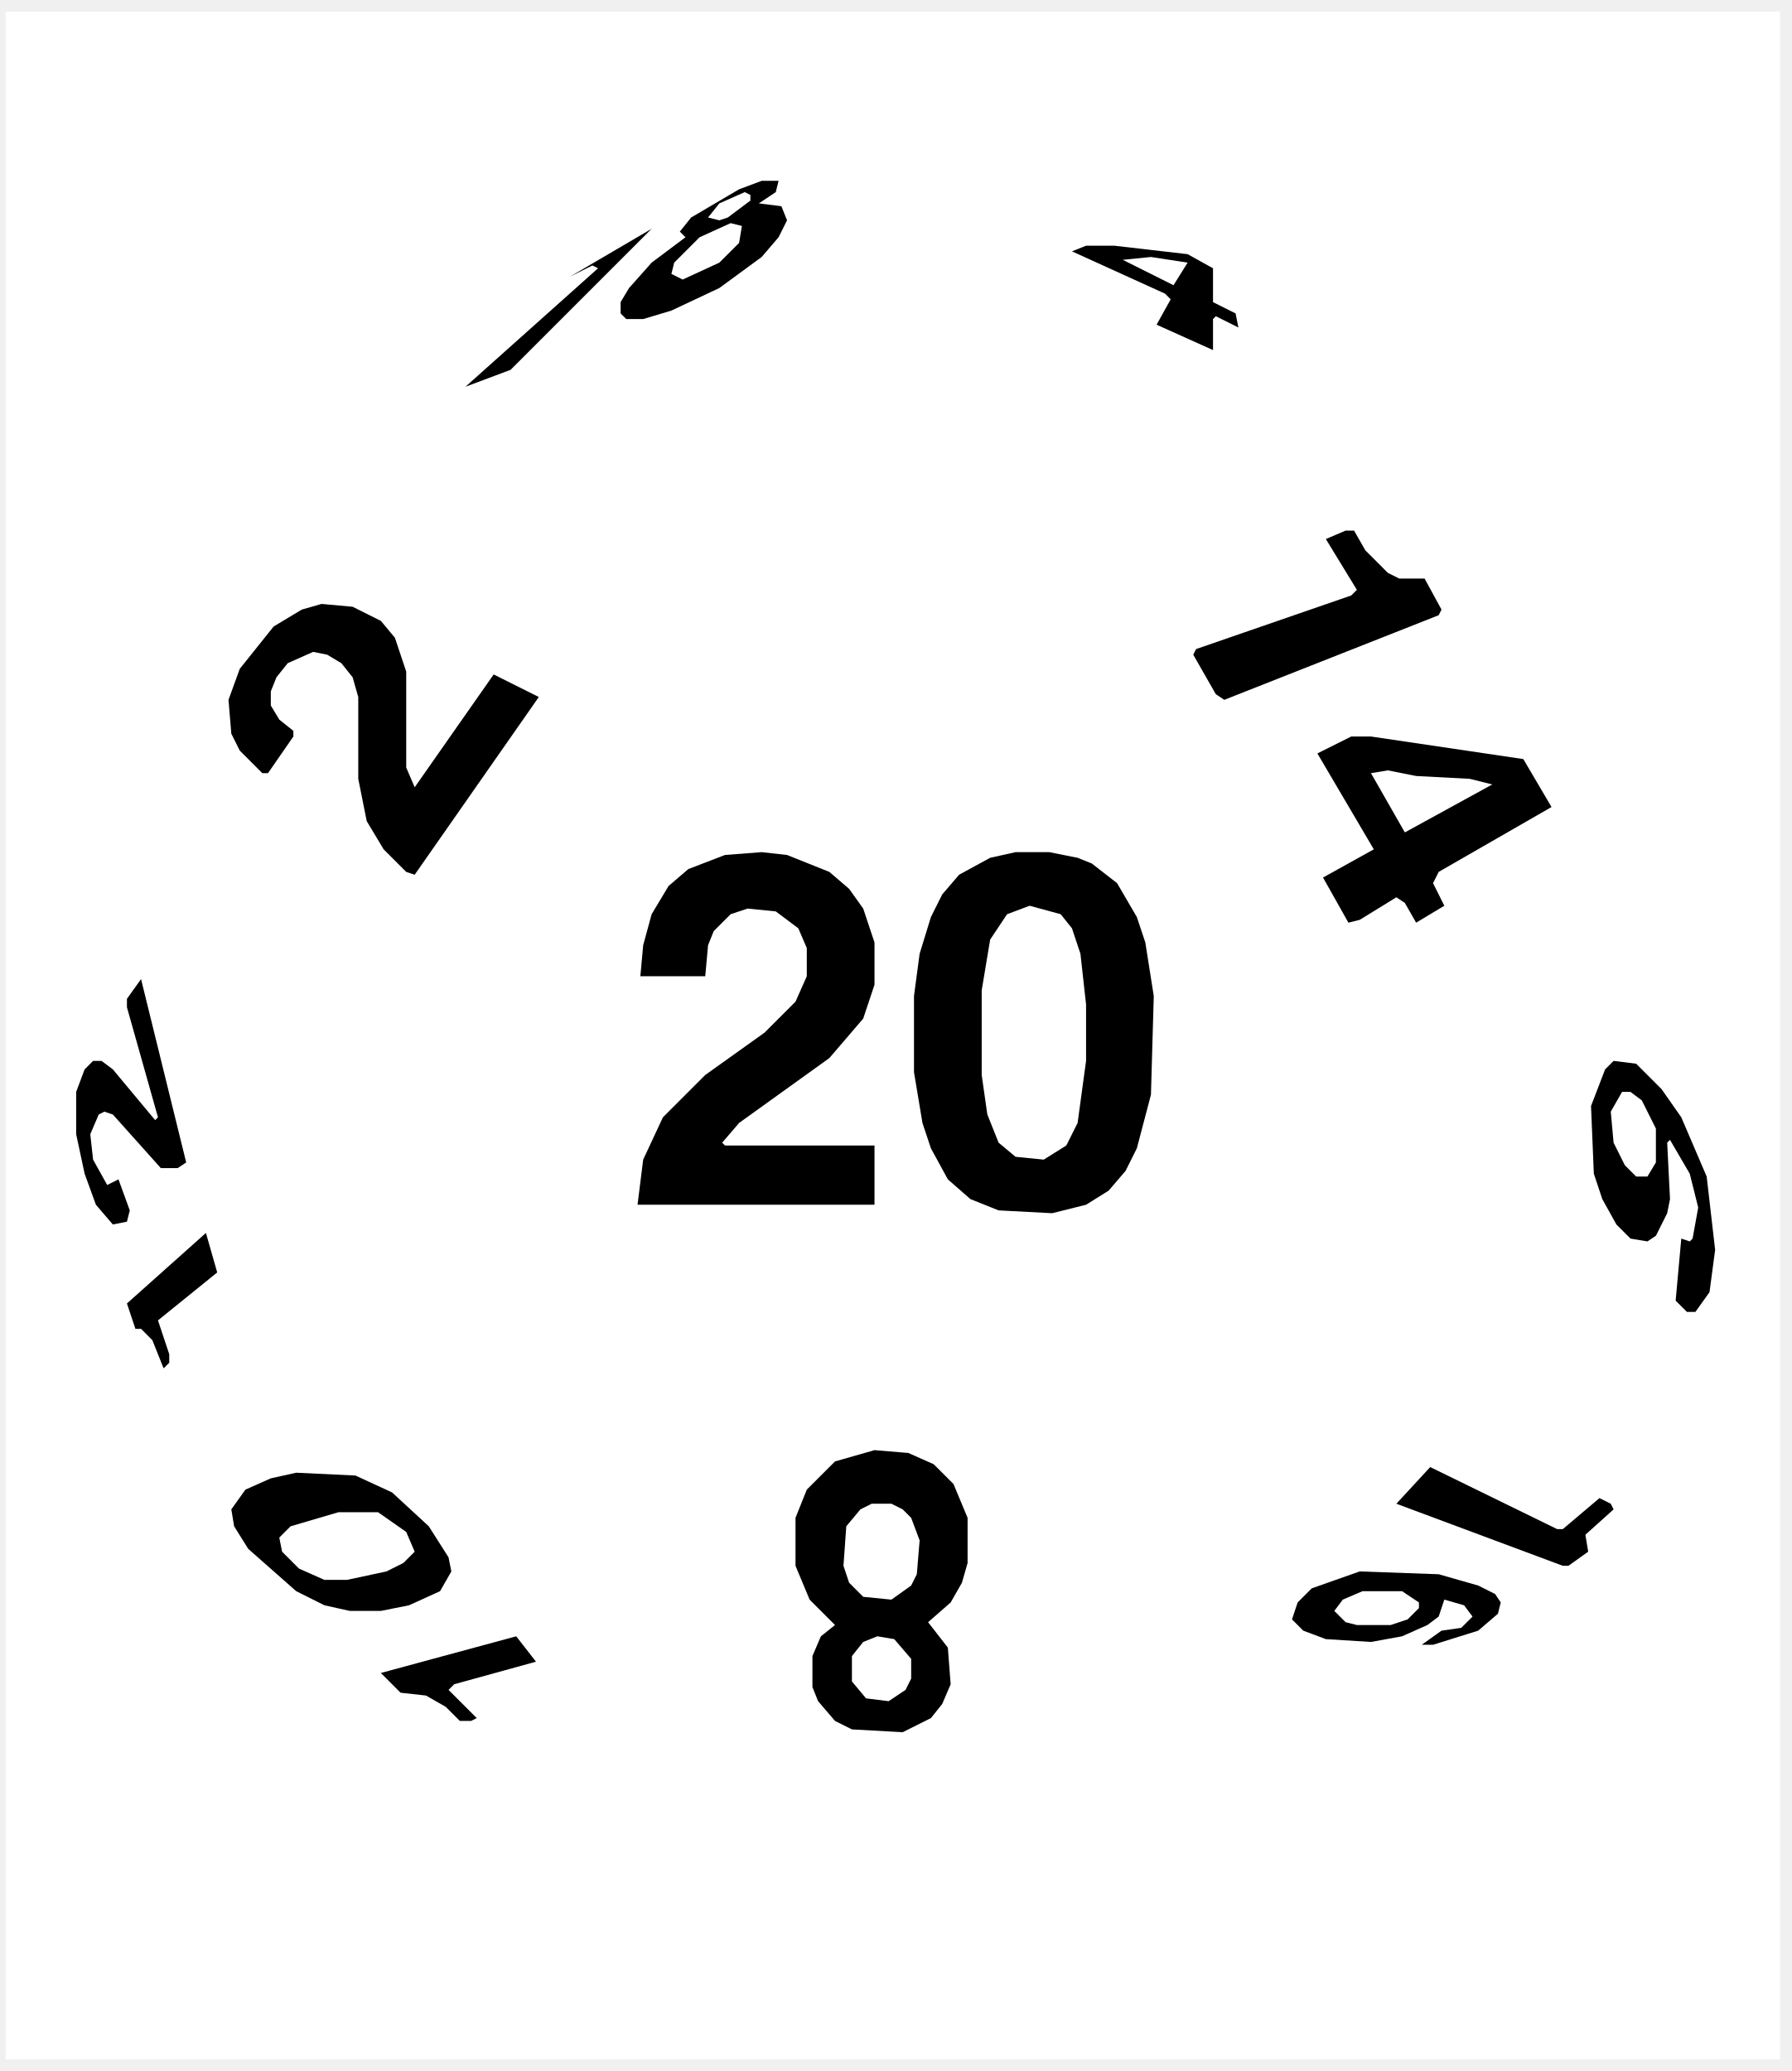
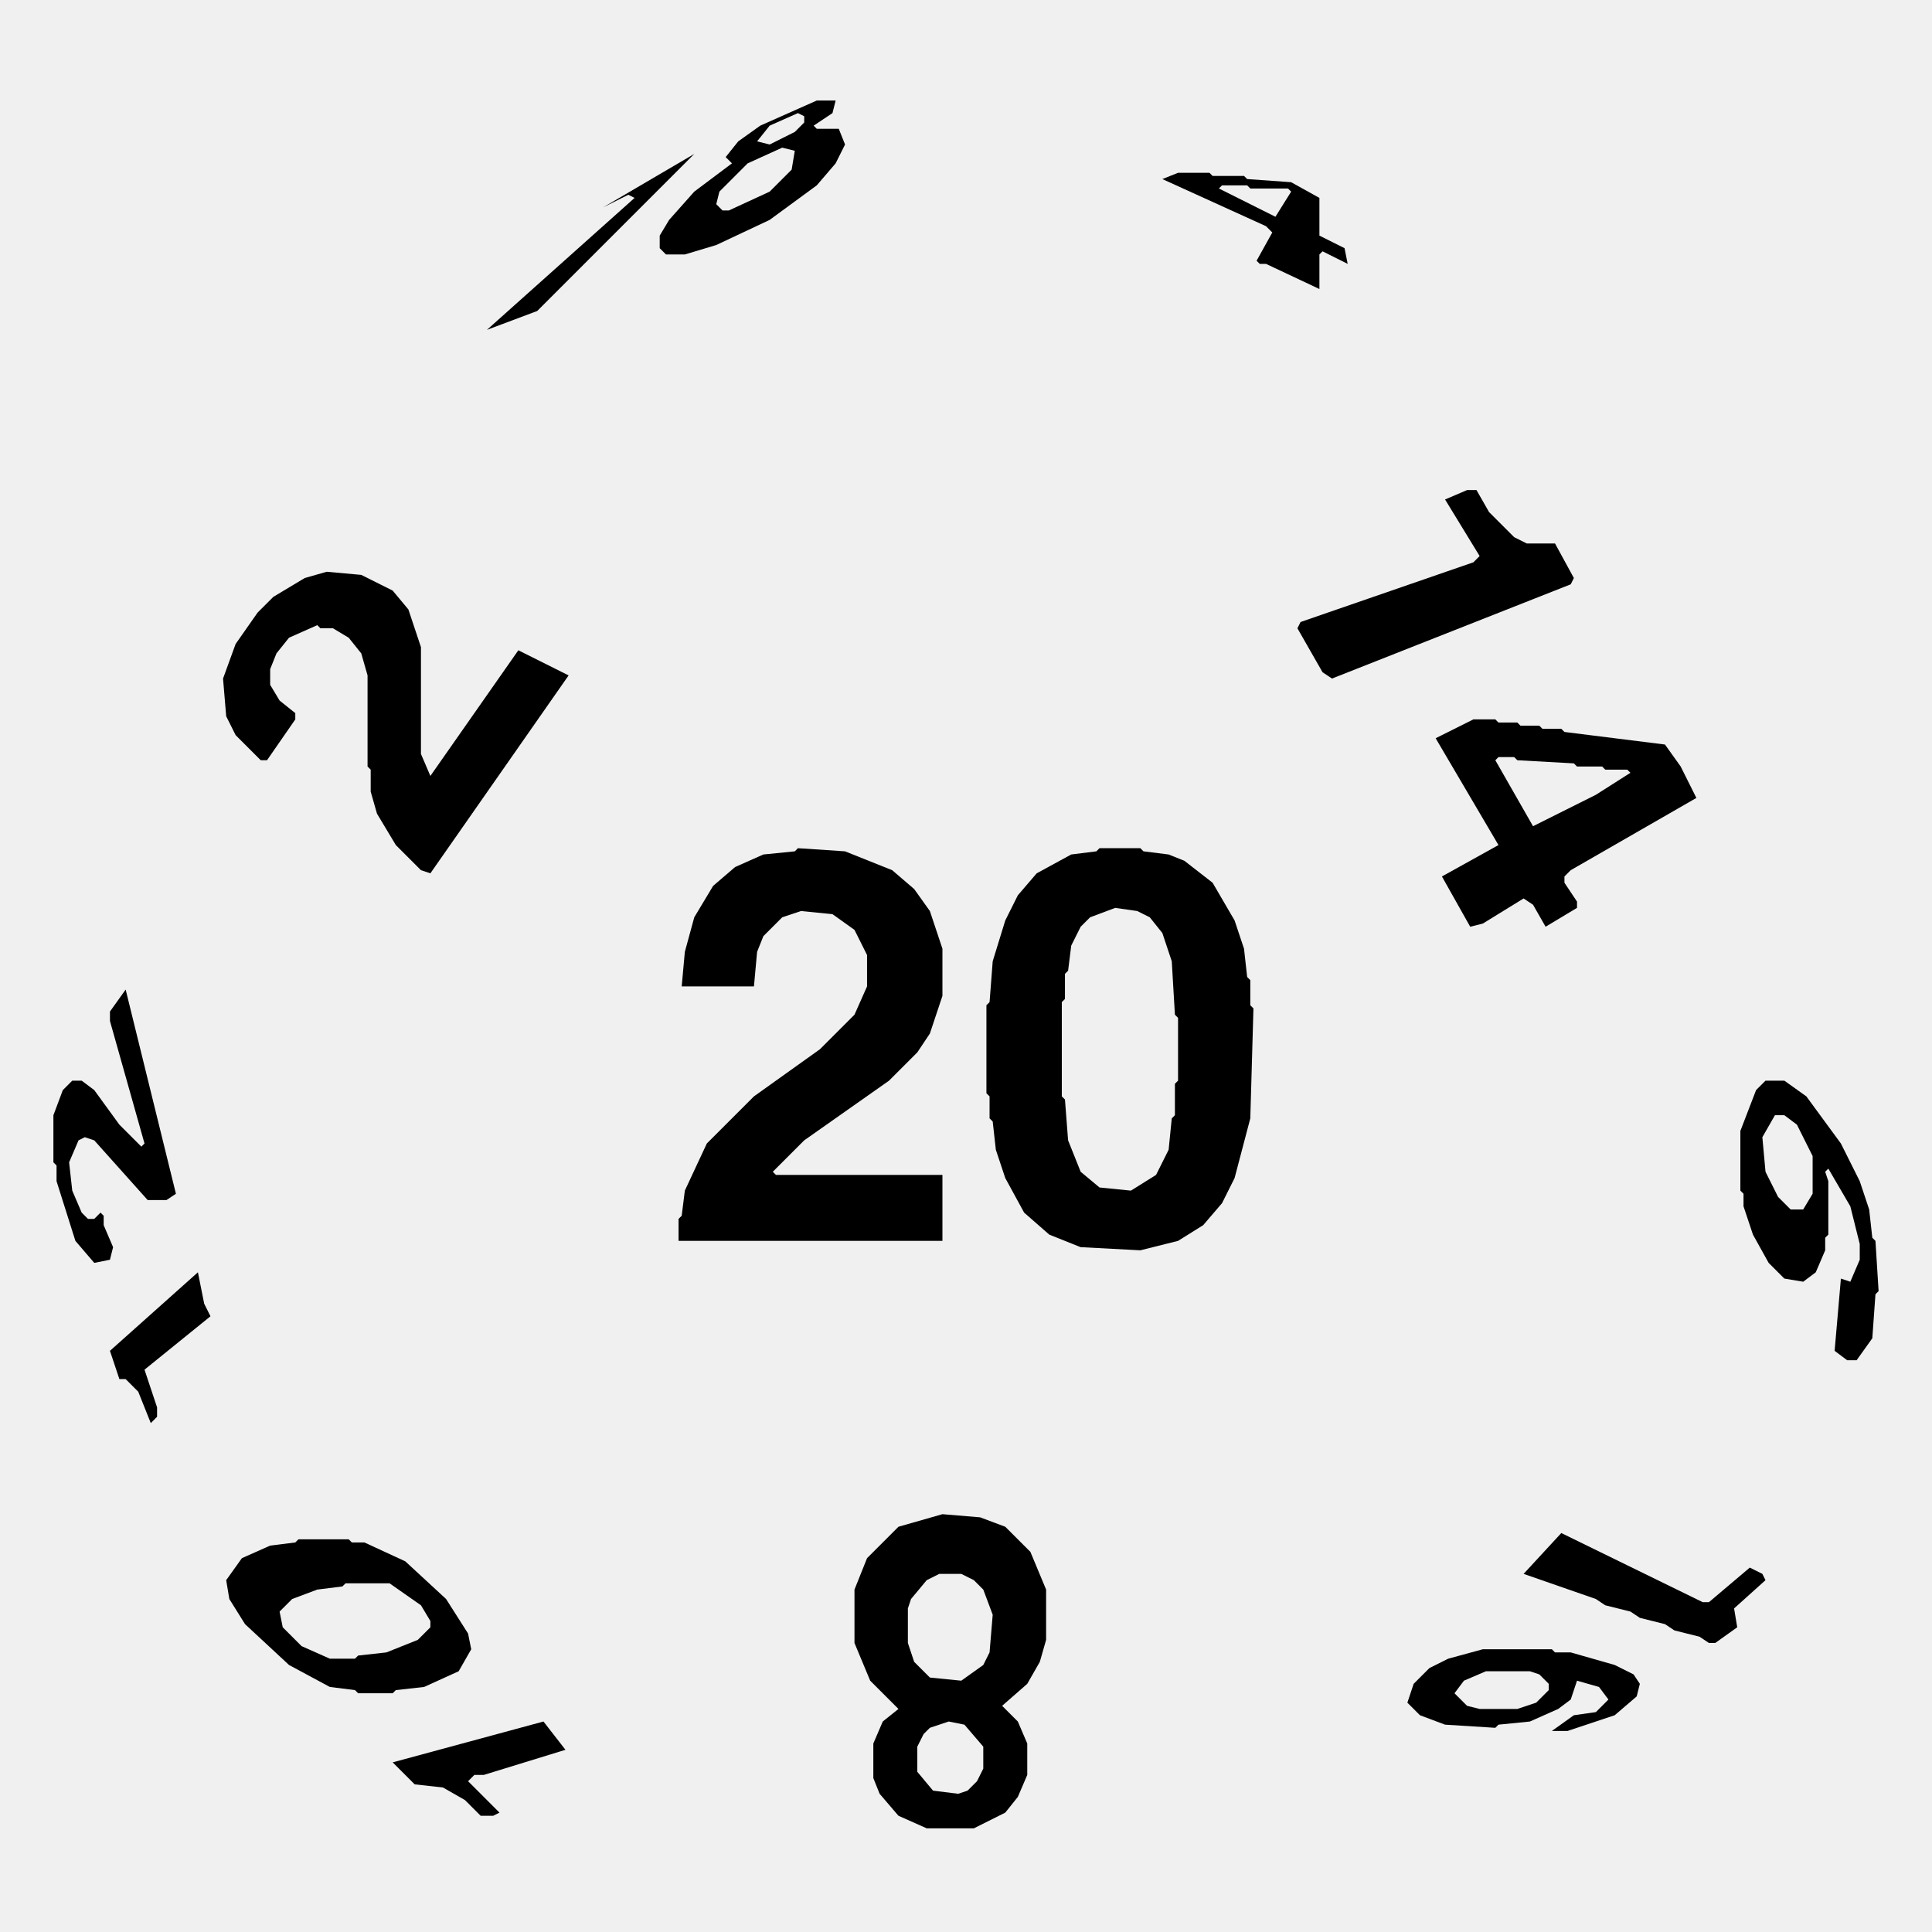
- <svg xmlns="http://www.w3.org/2000/svg" width="64" height="74" viewBox="0 0 635 730" role="img" aria-label="Dado D20">
-   <rect x="2" y="2" width="629" height="726" fill="white" />
-   <path fill="black" fill-rule="evenodd" d="M190,587 183,578 135,591 142,598 151,599 158,603 163,608 167,608 169,607 159,597 161,595Z M458,572 462,576 470,579 486,580 497,578 506,574 510,571 512,565 519,567 522,571 518,575 511,576 504,581 508,581 524,576 531,570 532,566 530,563 524,560 510,556 482,555 465,561 460,566Z M473,569 476,565 483,562 497,562 503,566 503,568 499,572 493,574 481,574 477,573Z M82,533 83,539 88,547 105,562 115,567 124,569 135,569 145,567 156,562 160,555 159,550 152,539 139,527 126,521 105,520 96,522 87,526Z M99,543 103,539 120,534 134,534 144,541 147,548 143,552 137,555 123,558 115,558 106,554 100,548Z M495,531 554,553 556,553 563,548 562,542 572,533 571,531 567,529 554,540 552,540 507,518Z M310,512 296,516 286,526 282,536 282,553 287,565 296,574 291,578 288,585 288,596 290,601 296,608 302,611 320,612 330,607 334,602 337,595 336,582 329,573 337,566 341,559 343,552 343,536 338,524 331,517 322,513Z M311,578 317,579 323,586 323,593 321,597 315,601 307,600 302,594 302,585 306,580Z M309,531 316,531 320,533 323,536 326,544 325,556 323,560 316,565 306,564 301,559 299,553 300,539 305,533Z M73,435 45,460 48,469 50,469 54,473 58,483 60,481 60,478 56,466 77,449Z M572,374 569,377 564,390 565,414 568,423 573,432 578,437 584,438 587,436 591,428 592,423 591,403 592,402 599,414 602,426 600,437 599,438 596,437 594,459 598,463 601,463 606,456 608,441 605,415 596,394 589,384 580,375Z M575,385 578,385 582,388 587,398 587,410 584,415 580,415 576,411 572,403 571,392Z M50,345 45,352 45,355 56,394 55,395 40,377 36,374 33,374 30,377 27,385 27,400 30,414 34,425 40,432 45,431 46,427 42,416 38,418 33,409 32,400 35,393 37,392 40,393 57,412 63,412 66,410Z M360,300 351,302 340,308 334,315 330,323 326,336 324,351 324,378 327,396 330,405 336,416 344,423 354,427 373,428 385,425 393,420 399,413 403,405 408,386 409,351 406,332 403,323 396,311 387,304 382,302 372,300Z M365,319 376,322 380,327 383,336 385,354 385,374 382,396 378,404 370,409 360,408 354,403 350,393 348,379 348,349 351,331 357,322Z M244,306 237,312 231,322 228,333 227,344 250,344 251,333 253,328 259,322 265,320 275,321 283,327 286,334 286,344 282,353 271,364 250,379 235,394 228,409 226,425 310,425 310,404 257,404 256,403 262,396 294,373 306,359 310,347 310,332 306,320 301,313 294,307 279,301 270,300 257,301Z M467,265 487,299 469,309 478,325 482,324 495,316 498,318 502,325 512,319 508,311 510,307 550,284 540,267 486,259 479,259Z M486,272 492,271 502,273 521,274 529,276 498,293Z M107,214 97,220 85,235 81,246 82,258 85,264 93,272 95,272 104,259 104,257 99,253 96,248 96,243 98,238 102,233 111,229 116,230 121,233 125,238 127,245 127,274 130,289 136,299 144,307 147,308 191,245 175,237 147,277 144,270 144,236 140,224 135,218 125,213 114,212Z M511,214 505,203 496,203 492,201 484,193 480,186 477,186 470,189 481,207 479,209 424,228 423,230 431,244 434,246 510,216Z M380,87 413,102 415,104 410,113 430,122 430,111 431,110 439,114 438,109 430,105 430,93 421,88 395,85 385,85Z M398,90 408,89 421,91 416,99Z M231,79 202,96 210,92 212,93 165,135 181,129Z M276,62 270,62 262,65 245,75 241,80 243,82 231,91 223,100 220,105 220,109 222,111 228,111 238,108 255,100 270,89 276,82 279,76 277,71 269,70 275,66Z M263,78 262,84 255,91 242,97 238,95 239,91 248,82 259,77Z M266,67 266,69 258,75 255,76 251,75 255,70 264,66Z" />
+ <svg xmlns="http://www.w3.org/2000/svg" width="64" height="64" viewBox="10 45 615 585" aria-label="Dado d20">
+   <path fill="black" fill-rule="evenodd" d="M312,578 317,579 323,586 323,593 321,597 318,600 315,601 307,600 302,594 302,586 304,582 306,580Z M190,587 183,578 135,591 142,598 151,599 158,603 163,608 167,608 169,607 159,597 161,595 164,595Z M473,569 476,565 483,562 497,562 500,563 503,566 503,568 499,572 493,574 481,574 477,573Z M458,572 462,576 470,579 486,580 487,579 497,578 506,574 510,571 512,565 519,567 522,571 518,575 511,576 504,581 509,581 524,576 531,570 532,566 530,563 524,560 510,556 505,556 504,555 482,555 471,558 465,561 460,566Z M99,543 103,539 111,536 119,535 120,534 134,534 144,541 147,546 147,548 143,552 133,556 124,557 123,558 115,558 106,554 100,548Z M309,531 316,531 320,533 323,536 326,544 325,556 323,560 316,565 306,564 301,559 299,553 299,542 300,539 305,533Z M82,533 83,539 88,547 102,560 115,567 123,568 124,569 135,569 136,568 145,567 156,562 160,555 159,550 152,539 139,527 126,521 122,521 121,520 105,520 104,521 96,522 87,526Z M495,531 518,539 521,541 529,543 532,545 540,547 543,549 551,551 554,553 556,553 563,548 562,542 572,533 571,531 567,529 554,540 552,540 507,518Z M310,512 296,516 286,526 282,536 282,553 287,565 296,574 291,578 288,585 288,596 290,601 296,608 305,612 320,612 330,607 334,602 337,595 337,585 334,578 329,573 337,566 341,559 343,552 343,536 338,524 330,516 322,513Z M73,435 45,460 48,469 50,469 54,473 58,483 60,481 60,478 56,466 77,449 75,445Z M575,385 578,385 582,388 587,398 587,410 584,415 580,415 576,411 572,403 571,392Z M572,374 569,377 564,390 564,409 565,410 565,414 568,423 573,432 578,437 584,438 588,435 591,428 591,424 592,423 592,406 591,403 592,402 599,414 602,426 602,431 599,438 596,437 594,460 598,463 601,463 606,456 607,442 608,441 607,425 606,424 605,415 602,406 596,394 585,379 578,374Z M50,345 45,352 45,355 56,394 55,395 48,388 40,377 36,374 33,374 30,377 27,385 27,400 28,401 28,406 34,425 40,432 45,431 46,427 43,420 43,417 42,416 40,418 38,418 36,416 33,409 32,400 35,393 37,392 40,393 57,412 63,412 66,410Z M365,319 372,320 376,322 380,327 383,336 384,353 385,354 385,374 384,375 384,385 383,386 382,396 378,404 370,409 360,408 354,403 350,393 349,380 348,379 348,349 349,348 349,340 350,339 351,331 354,325 357,322Z M360,300 359,301 351,302 340,308 334,315 330,323 326,336 325,349 324,350 324,378 325,379 325,386 326,387 327,396 330,405 336,416 344,423 354,427 373,428 385,425 393,420 399,413 403,405 408,386 409,351 408,350 408,342 407,341 406,332 403,323 396,311 387,304 382,302 374,301 373,300Z M244,306 237,312 231,322 228,333 227,344 250,344 251,333 253,328 259,322 265,320 275,321 282,326 286,334 286,344 282,353 271,364 250,379 235,394 228,409 227,417 226,418 226,425 310,425 310,404 257,404 256,403 266,393 293,374 302,365 306,359 310,347 310,332 306,320 301,313 294,307 279,301 264,300 263,301 253,302Z M486,272 487,271 492,271 493,272 511,273 512,274 520,274 521,275 528,275 529,276 518,283 498,293Z M467,265 487,299 469,309 478,325 482,324 495,316 498,318 502,325 512,319 512,317 508,311 508,309 510,307 550,284 545,274 540,267 508,263 507,262 501,262 500,261 494,261 493,260 487,260 486,259 479,259Z M107,214 97,220 92,225 85,235 81,246 82,258 85,264 93,272 95,272 104,259 104,257 99,253 96,248 96,243 98,238 102,233 111,229 112,230 116,230 121,233 125,238 127,245 127,274 128,275 128,282 130,289 136,299 144,307 147,308 191,245 175,237 147,277 144,270 144,236 140,224 135,218 125,213 114,212Z M511,214 505,203 496,203 492,201 484,193 480,186 477,186 470,189 481,207 479,209 424,228 423,230 431,244 434,246 510,216Z M398,90 399,89 407,89 408,90 420,90 421,91 416,99Z M380,87 413,102 415,104 410,113 411,114 413,114 430,122 430,111 431,110 439,114 438,109 430,105 430,93 421,88 407,87 406,86 396,86 395,85 385,85Z M231,79 202,96 210,92 212,93 165,135 181,129Z M263,78 262,84 255,91 242,97 240,97 238,95 239,91 248,82 259,77Z M266,67 266,69 263,72 255,76 251,75 255,70 264,66Z M276,62 270,62 252,70 245,75 241,80 243,82 231,91 223,100 220,105 220,109 222,111 228,111 238,108 255,100 270,89 276,82 279,76 277,71 270,71 269,70 275,66Z" />
</svg>
